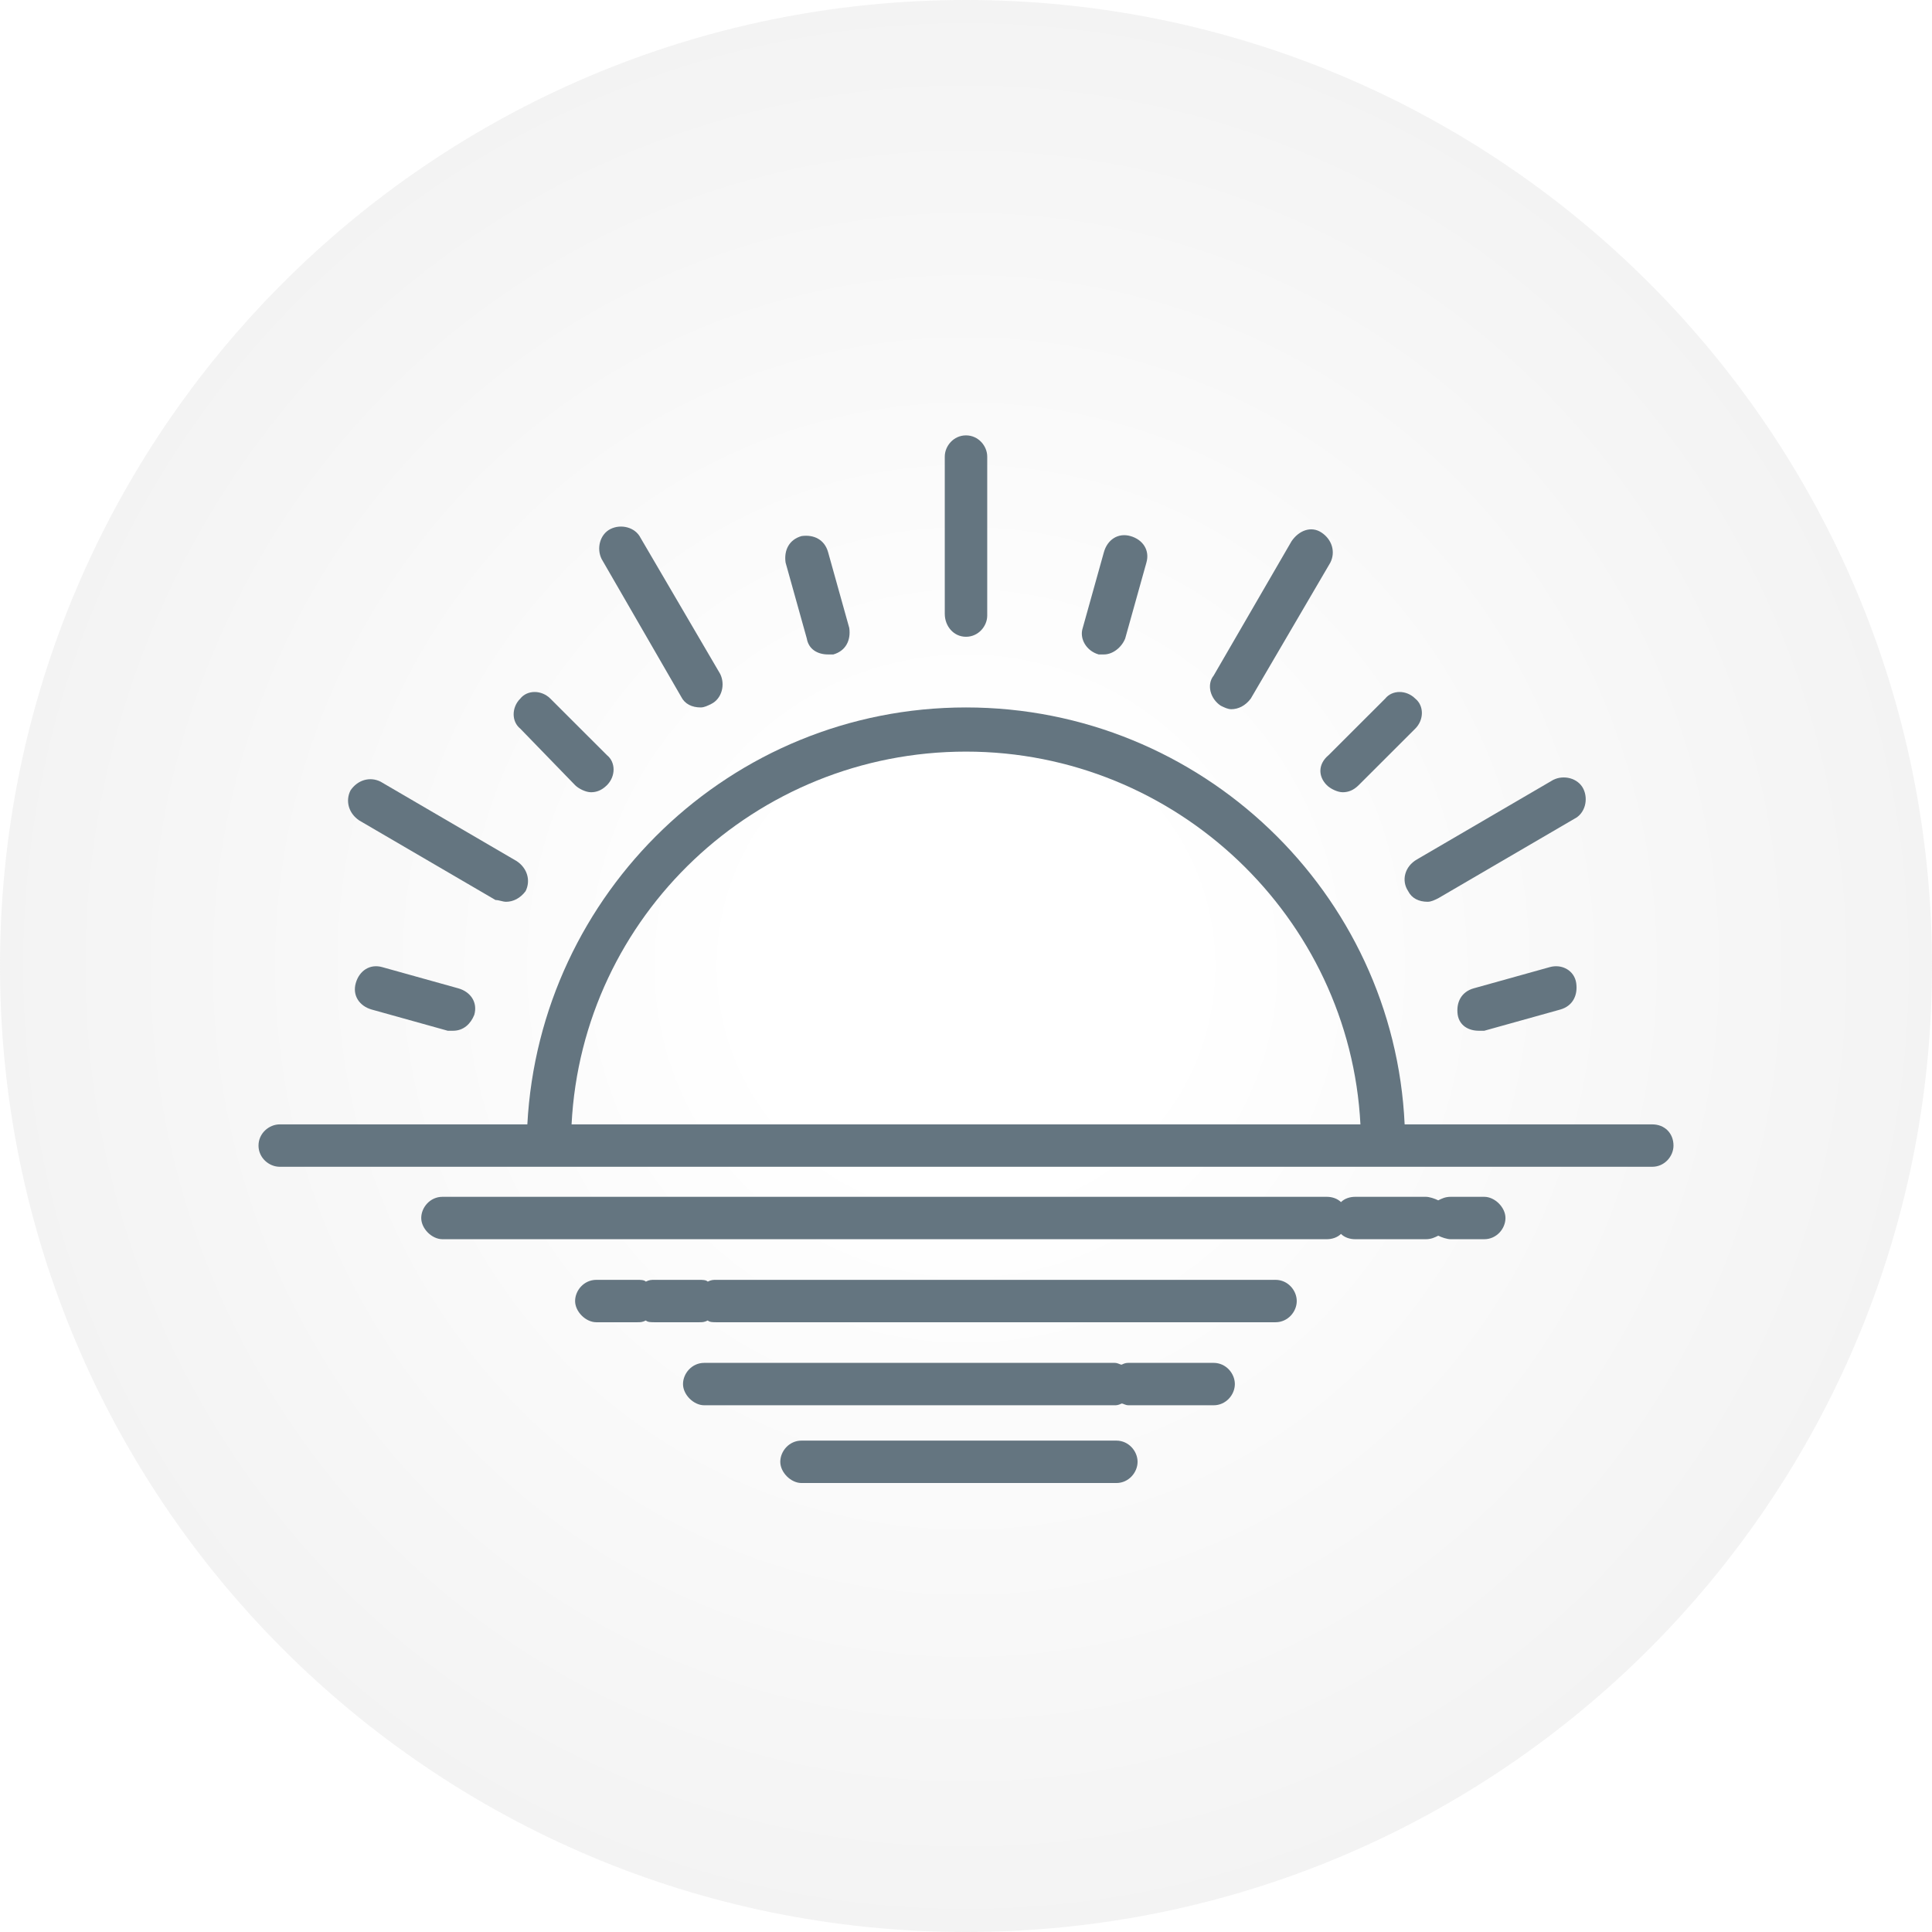
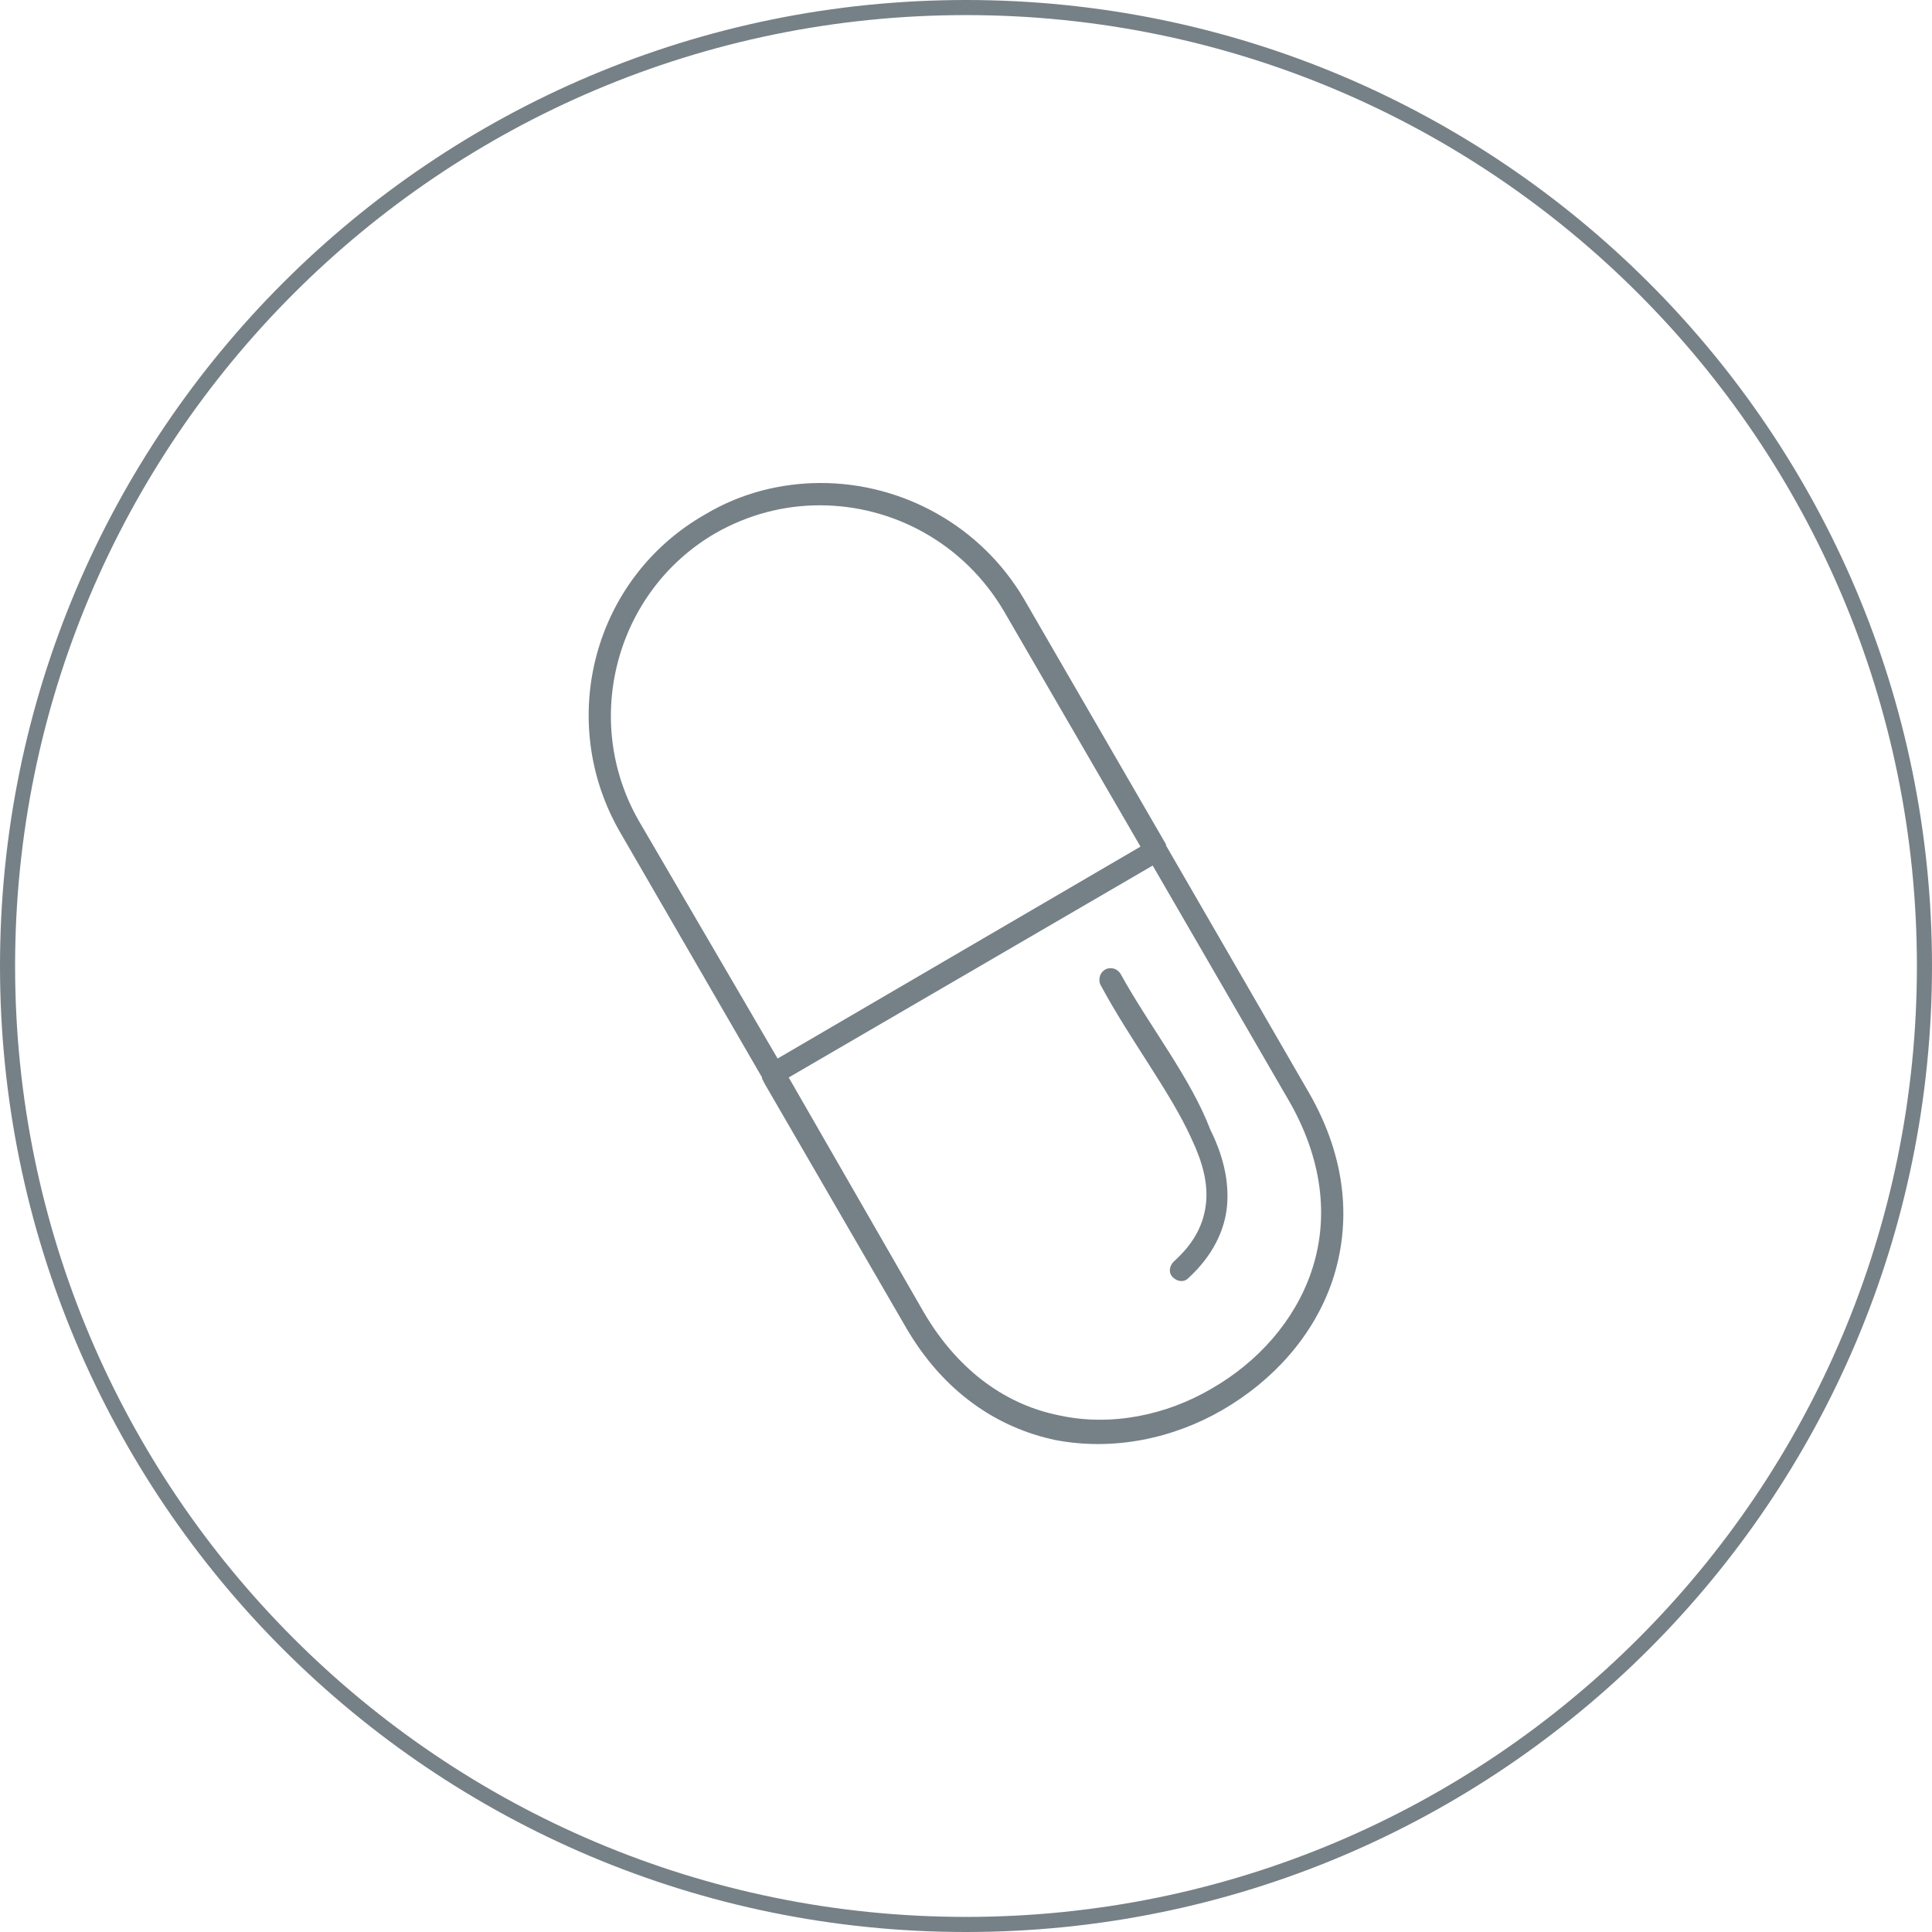
<svg xmlns="http://www.w3.org/2000/svg" width="128" height="128" viewBox="0 0 128 128" fill="none">
-   <circle cx="64" cy="64" r="64" fill="#C4C4C4" fill-opacity="0.2" />
-   <circle cx="64" cy="64" r="64" fill="url(#paint0_radial)" />
-   <path d="M64 42.188C64.82 42.188 65.406 41.486 65.406 40.784V30.25C65.406 29.547 64.82 28.845 64 28.845C63.18 28.845 62.594 29.547 62.594 30.25V40.667C62.594 41.486 63.18 42.188 64 42.188Z" fill="#647580" />
-   <path d="M80.874 46.753C81.109 46.87 81.343 46.987 81.577 46.987C82.046 46.987 82.515 46.753 82.866 46.285L88.14 37.272C88.491 36.57 88.257 35.751 87.554 35.283C86.851 34.815 86.03 35.166 85.562 35.868L80.406 44.763C79.937 45.349 80.171 46.285 80.874 46.753Z" fill="#647580" />
-   <path d="M93.296 59.043C93.53 59.511 93.999 59.745 94.585 59.745C94.819 59.745 95.053 59.628 95.288 59.511L104.311 54.244C105.014 53.893 105.248 52.957 104.897 52.254C104.545 51.552 103.608 51.318 102.905 51.669L93.882 56.936C93.061 57.404 92.827 58.341 93.296 59.043Z" fill="#647580" />
-   <path d="M33.532 59.745C34.001 59.745 34.47 59.511 34.821 59.043C35.173 58.341 34.938 57.521 34.235 57.053L25.212 51.786C24.509 51.435 23.689 51.669 23.22 52.371C22.869 53.074 23.103 53.893 23.806 54.361L32.829 59.628C33.064 59.628 33.298 59.745 33.532 59.745Z" fill="#647580" />
-   <path d="M45.133 46.168C45.368 46.636 45.837 46.87 46.422 46.87C46.657 46.87 46.891 46.753 47.126 46.636C47.829 46.285 48.063 45.349 47.712 44.646L42.438 35.634C42.087 34.931 41.149 34.697 40.446 35.048C39.743 35.4 39.509 36.336 39.86 37.038L45.133 46.168Z" fill="#647580" />
-   <path d="M72.789 43.359C72.906 43.359 73.023 43.359 73.14 43.359C73.726 43.359 74.312 42.891 74.546 42.305L75.953 37.272C76.187 36.453 75.718 35.751 74.898 35.517C74.078 35.283 73.375 35.751 73.14 36.57L71.734 41.603C71.5 42.305 71.968 43.125 72.789 43.359Z" fill="#647580" />
-   <path d="M87.905 52.02C88.14 52.254 88.608 52.488 88.96 52.488C89.311 52.488 89.663 52.371 90.015 52.02L93.764 48.275C94.35 47.69 94.35 46.753 93.764 46.285C93.178 45.7 92.241 45.7 91.772 46.285L88.022 50.031C87.319 50.616 87.319 51.435 87.905 52.02Z" fill="#647580" />
-   <path d="M102.67 64.076L97.632 65.481C96.811 65.715 96.46 66.417 96.577 67.236C96.694 67.939 97.28 68.29 97.983 68.29C98.1 68.29 98.217 68.29 98.335 68.29L103.373 66.885C104.194 66.651 104.545 65.949 104.428 65.129C104.311 64.31 103.491 63.842 102.67 64.076Z" fill="#647580" />
-   <path d="M25.329 64.076C24.509 63.842 23.806 64.31 23.572 65.129C23.337 65.949 23.806 66.651 24.626 66.885L29.665 68.29C29.782 68.29 29.9 68.29 30.017 68.29C30.72 68.29 31.189 67.822 31.423 67.236C31.657 66.417 31.189 65.715 30.368 65.481L25.329 64.076Z" fill="#647580" />
-   <path d="M38.102 52.02C38.337 52.254 38.806 52.488 39.157 52.488C39.509 52.488 39.86 52.371 40.212 52.02C40.798 51.435 40.798 50.499 40.212 50.031L36.462 46.285C35.876 45.7 34.938 45.7 34.47 46.285C33.884 46.87 33.884 47.807 34.47 48.275L38.102 52.02Z" fill="#647580" />
-   <path d="M53.453 42.305C53.571 43.008 54.157 43.359 54.86 43.359C54.977 43.359 55.094 43.359 55.211 43.359C56.032 43.125 56.383 42.422 56.266 41.603L54.86 36.57C54.625 35.751 53.922 35.4 53.102 35.517C52.282 35.751 51.93 36.453 52.047 37.272L53.453 42.305Z" fill="#647580" />
-   <path d="M109.467 74.493H93.061C92.358 59.16 79.585 46.87 64 46.87C48.415 46.87 35.759 59.16 34.938 74.493H18.533C17.83 74.493 17.127 75.078 17.127 75.898C17.127 76.717 17.83 77.302 18.533 77.302H109.467C110.287 77.302 110.873 76.6 110.873 75.898C110.873 75.078 110.287 74.493 109.467 74.493ZM37.868 74.493C38.571 60.682 50.055 49.796 64 49.796C77.945 49.796 89.429 60.799 90.132 74.493H37.868Z" fill="#647580" />
-   <path d="M98.335 79.292H96.108C95.757 79.292 95.522 79.409 95.288 79.526C95.053 79.409 94.702 79.292 94.468 79.292H89.78C89.429 79.292 89.077 79.409 88.843 79.643C88.608 79.409 88.257 79.292 87.905 79.292H29.314C28.494 79.292 27.908 79.994 27.908 80.697C27.908 81.399 28.611 82.101 29.314 82.101H87.905C88.257 82.101 88.608 81.984 88.843 81.75C89.077 81.984 89.429 82.101 89.78 82.101H94.468C94.819 82.101 95.053 81.984 95.288 81.867C95.522 81.984 95.874 82.101 96.108 82.101H98.335C99.155 82.101 99.741 81.399 99.741 80.697C99.741 79.994 99.038 79.292 98.335 79.292Z" fill="#647580" />
-   <path d="M84.507 84.793H47.477C47.243 84.793 47.126 84.793 46.891 84.91C46.774 84.793 46.54 84.793 46.305 84.793H43.376C43.141 84.793 43.024 84.793 42.79 84.91C42.673 84.793 42.438 84.793 42.204 84.793H39.509C38.688 84.793 38.102 85.496 38.102 86.198C38.102 86.9 38.806 87.602 39.509 87.602H42.204C42.438 87.602 42.555 87.602 42.79 87.485C42.907 87.602 43.141 87.602 43.376 87.602H46.305C46.54 87.602 46.657 87.602 46.891 87.485C47.008 87.602 47.243 87.602 47.477 87.602H84.507C85.327 87.602 85.913 86.9 85.913 86.198C85.913 85.496 85.327 84.793 84.507 84.793Z" fill="#647580" />
-   <path d="M80.406 90.294H77.593C77.476 90.294 77.359 90.294 77.242 90.294C77.124 90.294 77.007 90.294 76.89 90.294H74.781C74.664 90.294 74.546 90.294 74.312 90.411C74.195 90.411 74.078 90.294 73.843 90.294H46.657C45.837 90.294 45.251 90.997 45.251 91.699C45.251 92.401 45.954 93.103 46.657 93.103H73.843C73.96 93.103 74.078 93.103 74.312 92.987C74.429 92.987 74.546 93.103 74.781 93.103H76.89C77.007 93.103 77.124 93.103 77.242 93.103C77.359 93.103 77.476 93.103 77.593 93.103H80.406C81.226 93.103 81.812 92.401 81.812 91.699C81.812 90.997 81.226 90.294 80.406 90.294Z" fill="#647580" />
-   <path d="M73.96 95.444H57.086C56.969 95.444 56.969 95.444 56.852 95.444C56.735 95.444 56.735 95.444 56.617 95.444H55.328C55.211 95.444 55.211 95.444 55.094 95.444C54.977 95.444 54.977 95.444 54.86 95.444H53.102C52.282 95.444 51.696 96.147 51.696 96.849C51.696 97.551 52.399 98.254 53.102 98.254H54.86C54.977 98.254 54.977 98.254 55.094 98.254C55.211 98.254 55.211 98.254 55.328 98.254H56.617C56.735 98.254 56.735 98.254 56.852 98.254C56.969 98.254 56.969 98.254 57.086 98.254H73.96C74.781 98.254 75.367 97.551 75.367 96.849C75.367 96.147 74.781 95.444 73.96 95.444Z" fill="#647580" />
-   <defs>
-     <radialGradient id="paint0_radial" cx="0" cy="0" r="1" gradientUnits="userSpaceOnUse" gradientTransform="translate(64 64) rotate(90) scale(64)">
-       <stop offset="0.224" stop-color="white" />
-       <stop offset="1" stop-color="white" stop-opacity="0" />
-     </radialGradient>
-   </defs>
+   <circle cx="64" cy="64" r="63.5" stroke="#768187" />
+   <path d="M86.736 72.421L77.252 56.016C77.252 56.016 77.252 56.016 77.252 55.942L67.841 39.685C64.973 34.808 59.753 32 54.386 32C51.739 32 49.092 32.665 46.739 34.069C39.313 38.281 36.814 47.74 41.078 55.129L50.489 71.386V71.46C50.489 71.534 50.562 71.534 50.562 71.608C50.562 71.682 50.636 71.682 50.636 71.756L59.974 87.865C62.473 92.225 66.076 94.589 69.899 95.402C73.722 96.141 77.693 95.328 81.001 93.407C84.31 91.486 87.03 88.53 88.28 84.835C89.53 81.067 89.236 76.781 86.736 72.421ZM42.328 54.39C38.505 47.74 40.784 39.168 47.401 35.325C49.607 34.069 51.959 33.478 54.312 33.478C59.165 33.478 63.87 35.99 66.517 40.498L75.561 56.09L51.518 70.13L42.328 54.39ZM86.883 84.244C85.78 87.495 83.354 90.23 80.266 92.003C77.252 93.776 73.575 94.515 70.193 93.776C66.811 93.111 63.576 90.968 61.223 86.978L52.254 71.386L76.369 57.346L85.486 73.086C87.766 77.15 87.986 80.993 86.883 84.244Z" fill="#768187" />
+   <path d="M74.237 64.514C74.09 64.292 73.87 64.144 73.576 64.144C73.135 64.144 72.841 64.514 72.841 64.883C72.841 65.031 72.841 65.105 72.914 65.253C74.899 68.948 77.546 72.347 78.943 75.45C79.678 77.002 80.046 78.406 79.899 79.736C79.752 81.067 79.164 82.323 77.767 83.579C77.472 83.874 77.399 84.318 77.693 84.613C77.987 84.909 78.428 84.983 78.722 84.687C80.34 83.209 81.149 81.51 81.296 79.884C81.443 78.184 81.002 76.485 80.193 74.859C78.87 71.386 76.149 67.987 74.237 64.514Z" fill="#768187" />
</svg>
